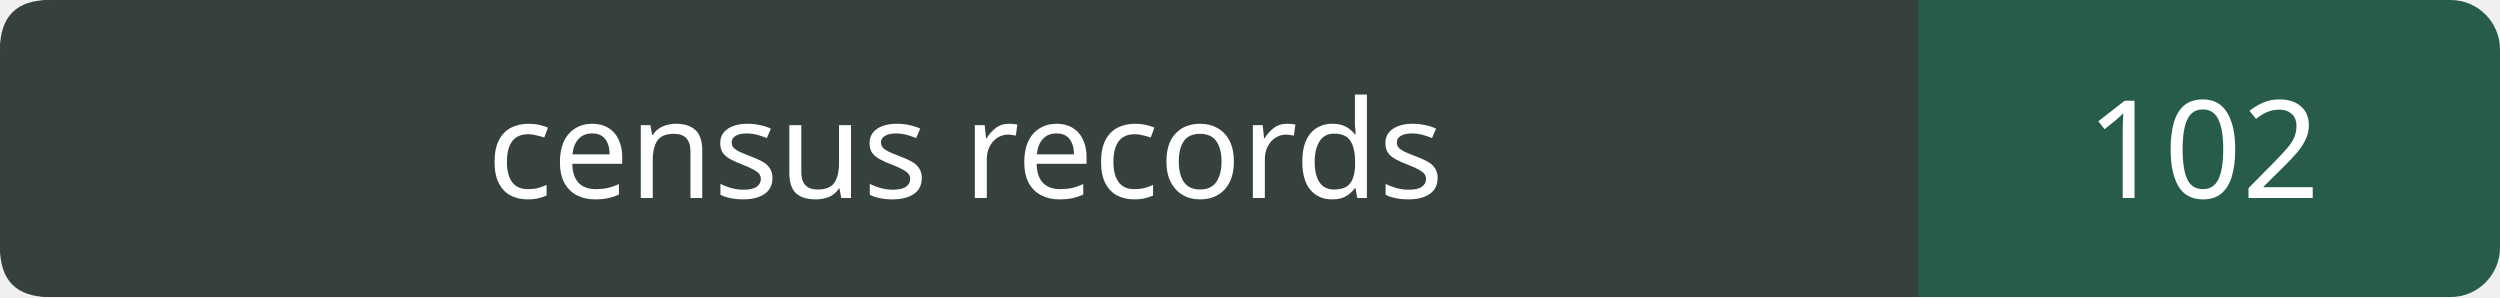
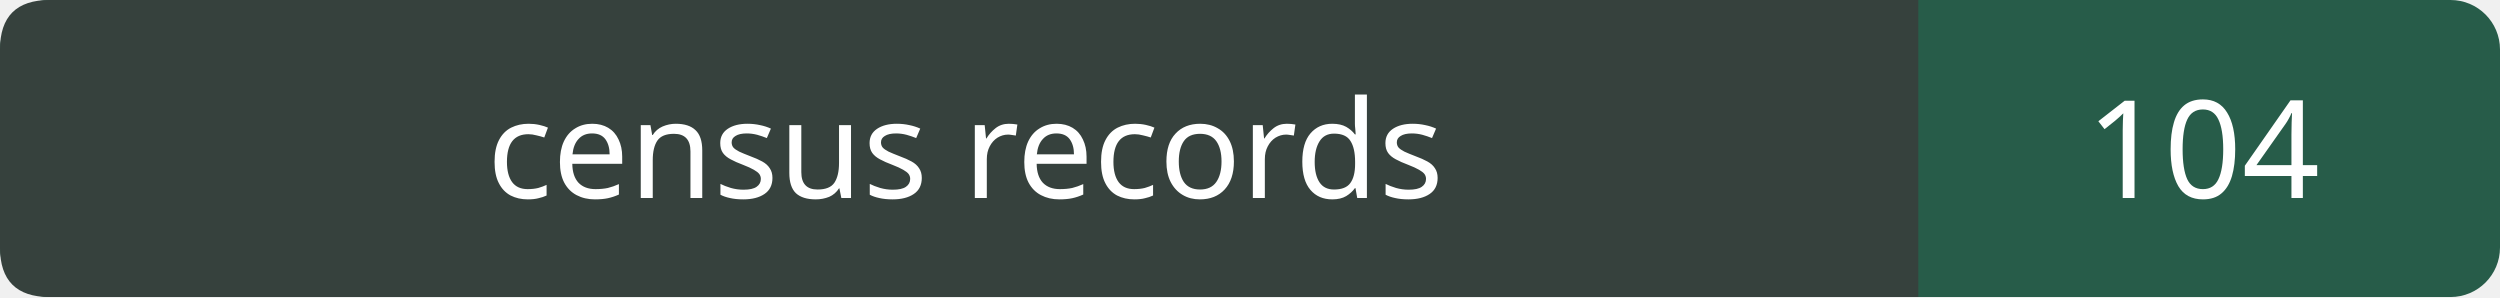
- <svg xmlns="http://www.w3.org/2000/svg" width="202" height="24" role="img" aria-label="census records: 102">
+ <svg xmlns="http://www.w3.org/2000/svg" width="202" height="24" role="img" aria-label="census records: 104">
  <rect width="202" height="24" rx="4" fill="#275c49" />
  <path d="M4 0h151v24H4Q0 24 0 20V4Q0 0 4 0" fill="#36413d" />
  <g fill="white" font-family="Verdana,sans-serif" font-size="11" text-anchor="middle">
    <text x="78" y="16">census records</text>
-     <text x="178" y="16">102</text>
+     <text x="178" y="16">104</text>
  </g>
</svg>
